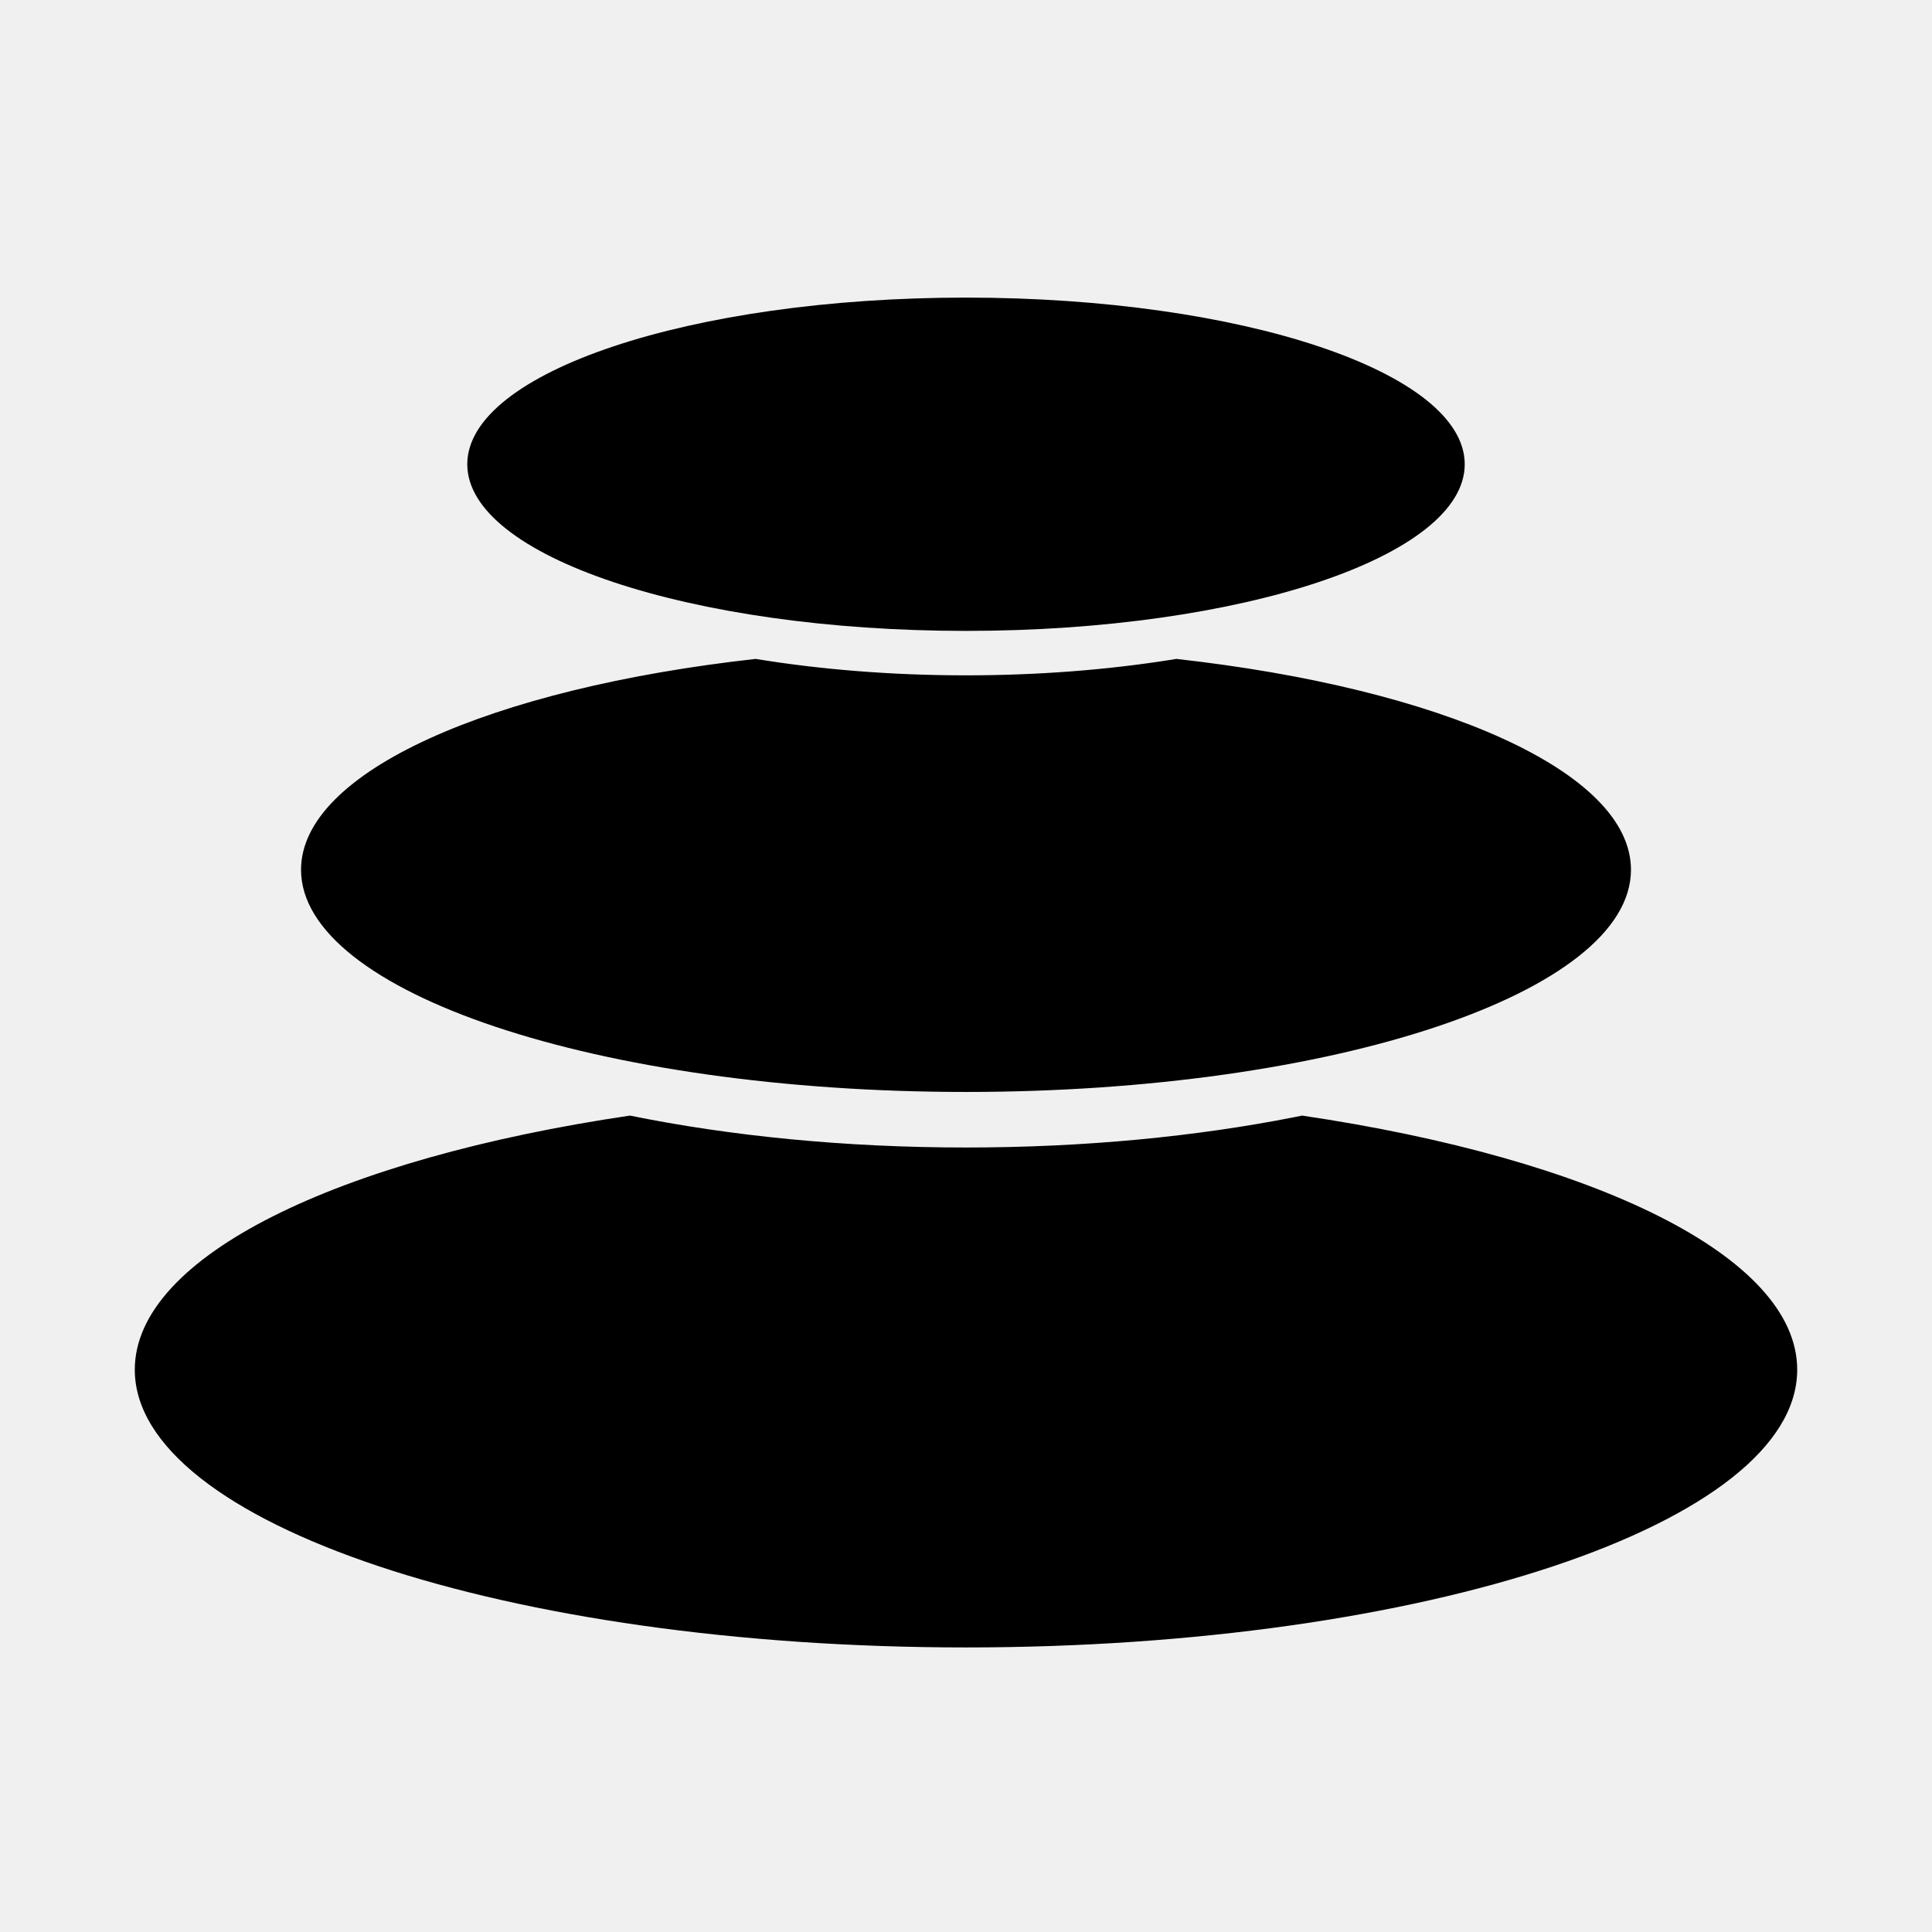
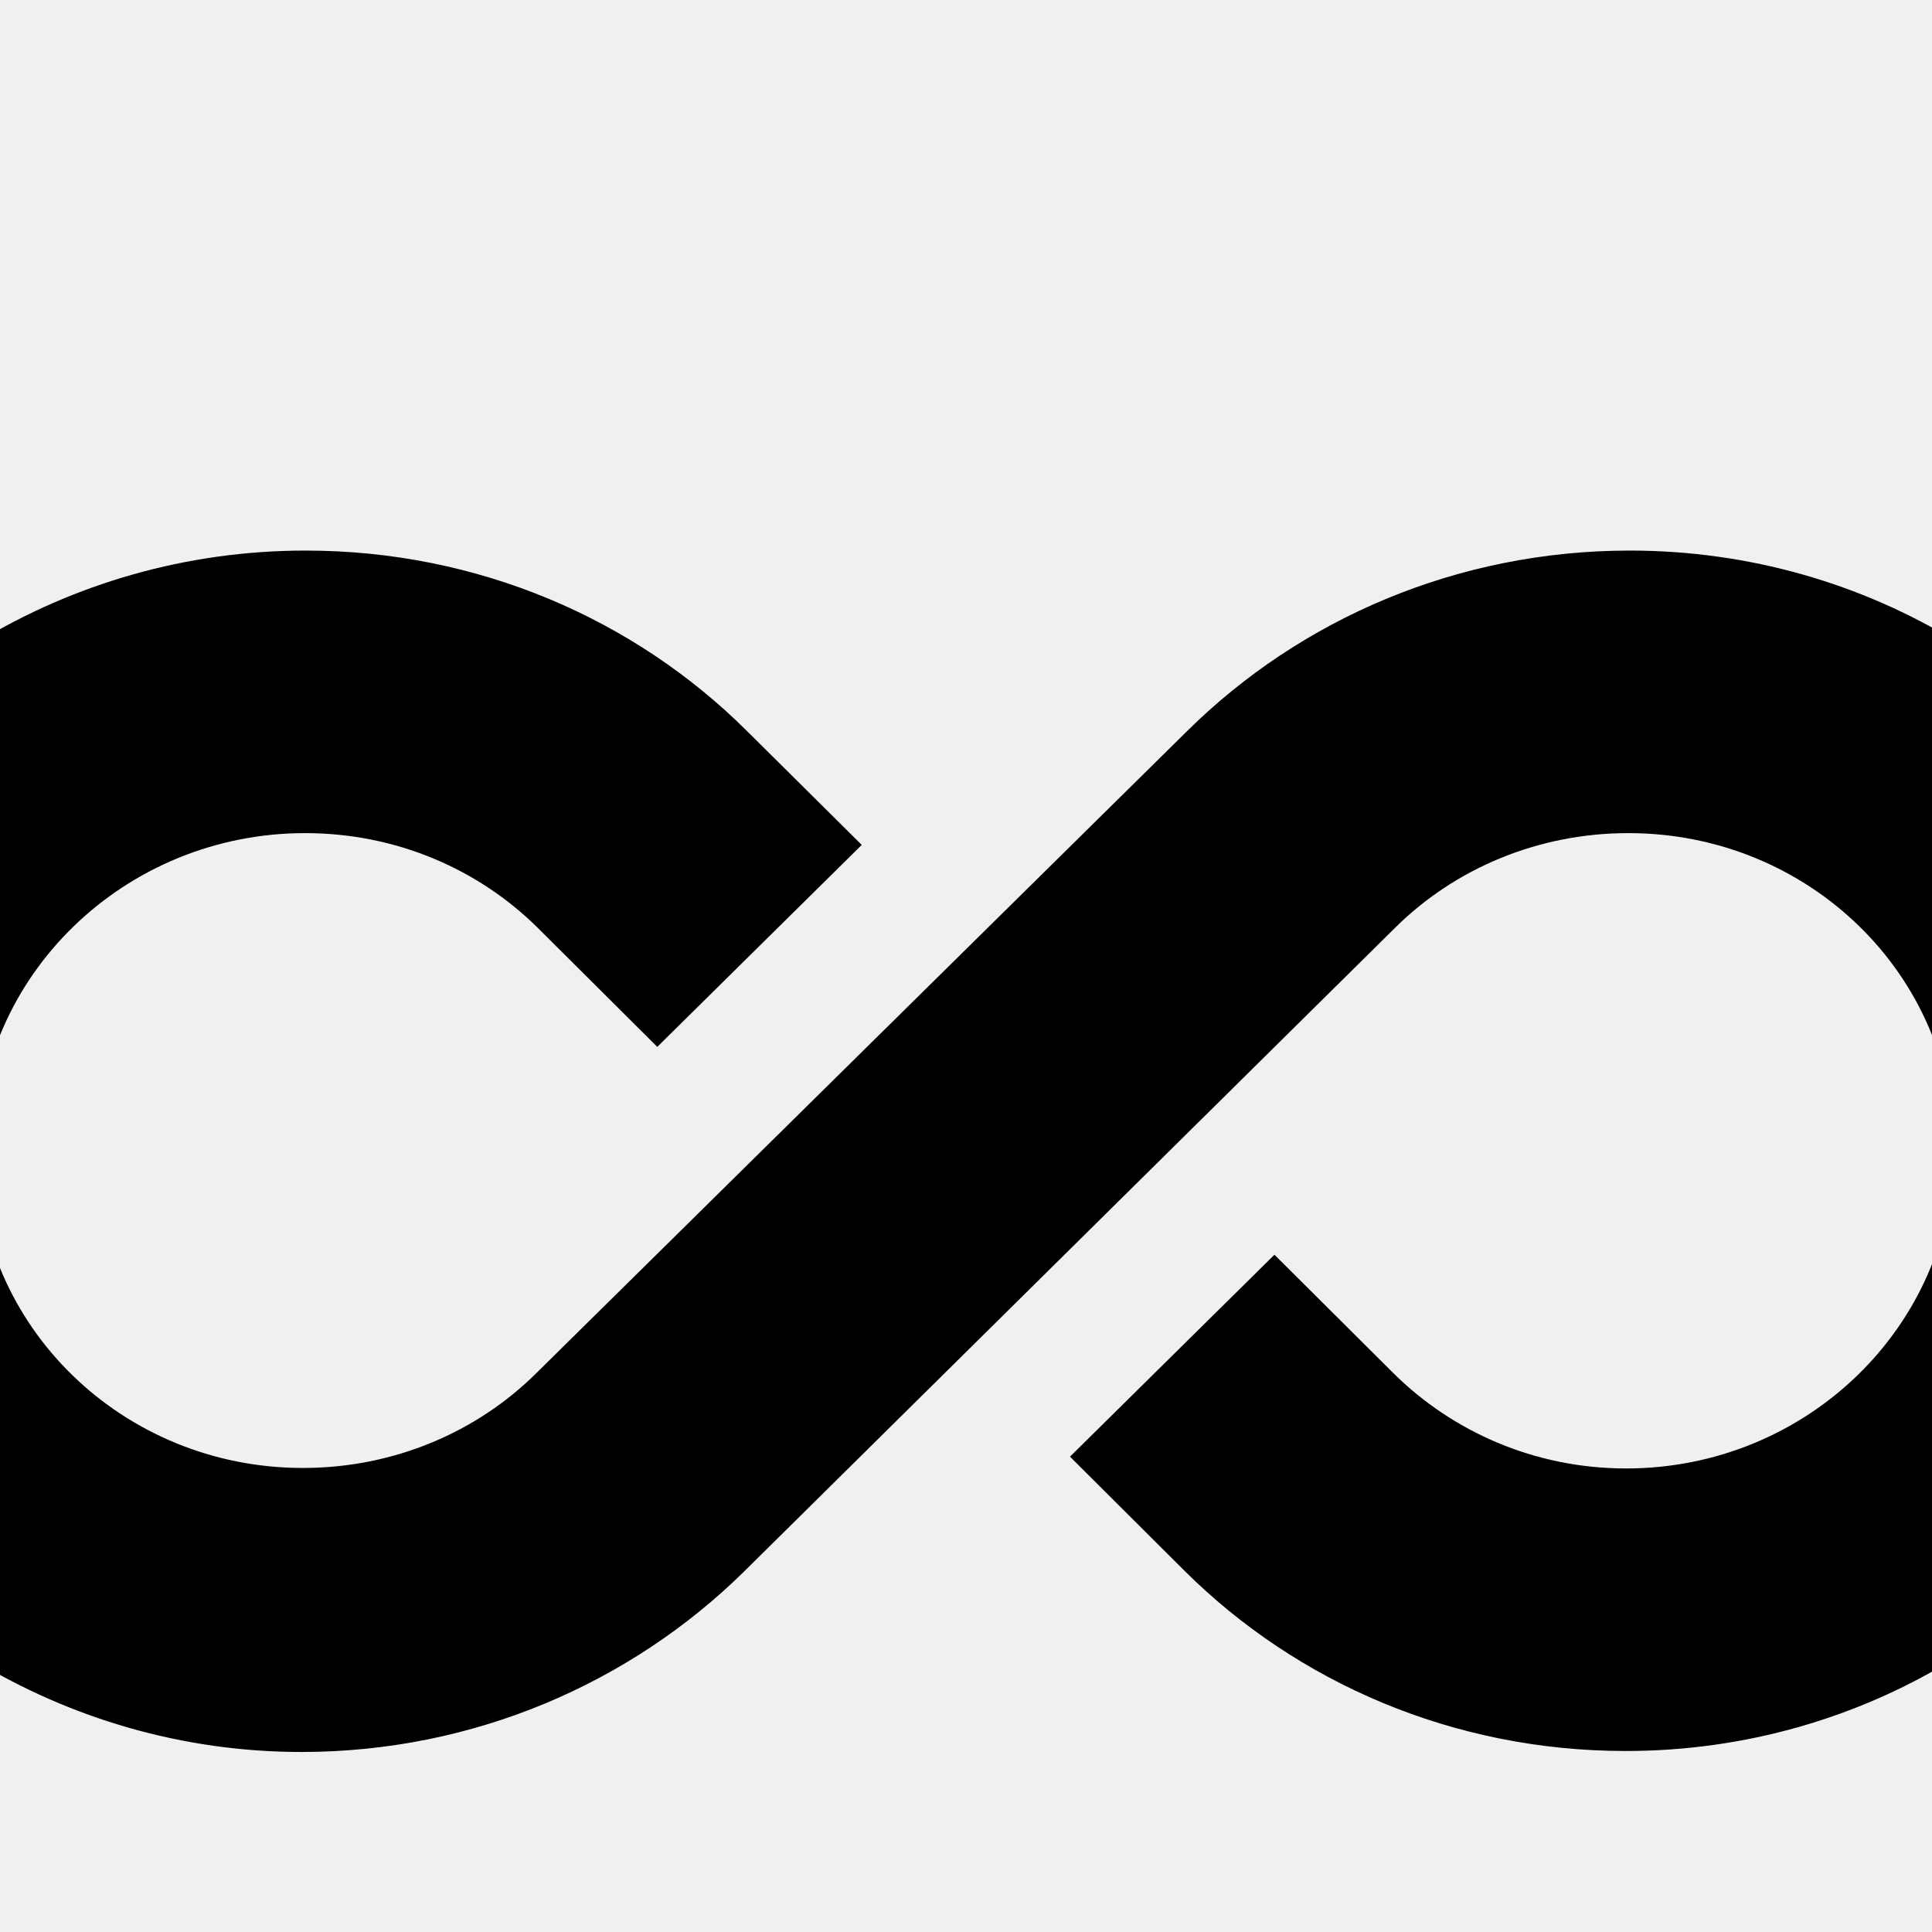
- <svg xmlns="http://www.w3.org/2000/svg" width="258px" height="258px" viewBox="0 0 258 258" version="1.1">
-   <g id="Spread" stroke="none" stroke-width="1" fill="none" fill-rule="evenodd">
-     <g id="pebbles-pad" transform="translate(1, 1)" fill="#000000">
-       <g id="pebbles" transform="translate(17, 38)">
-         <g transform="translate(0, 0.741803)">
-           <path d="M155.879,109.234 C194.826,114.994 222,128.021 222,143.168 C222,163.652 172.304,180.258 111,180.258 C49.696,180.258 0,163.652 0,143.168 C0,128.021 27.174,114.994 66.121,109.234 C79.499,111.955 94.777,113.496 111,113.496 C126.816,113.496 141.734,112.031 154.869,109.439 Z" id="peb-bot" />
-           <path d="M139.093,48.249 C174.368,52.177 199.8,63.299 199.8,76.406 C199.8,92.793 160.043,106.078 111,106.078 C61.957,106.078 22.2,92.793 22.2,76.406 C22.2,63.299 47.632,52.177 82.907,48.249 C91.547,49.662 101.039,50.443 111,50.443 C120.612,50.443 129.788,49.716 138.183,48.396 Z" id="peb-med" />
-           <g id="peb-top" transform="translate(44.4, 0)">
-             <ellipse id="peb-sm" cx="66.6" cy="22.254" rx="66.6" ry="22.254" />
-           </g>
-         </g>
-       </g>
-     </g>
+ <svg xmlns="http://www.w3.org/2000/svg" width="258" height="258" viewBox="0 0 258 258" fill="none">
+   <g clip-path="url(#clip0_6_28)">
+     <path d="M319.506 24.639L318.796 229.957H362.011L362.721 24.639H319.506ZM-142.52 73.524C-188.031 73.524 -225.157 109.417 -225.31 153.709C-225.464 198.001 -188.652 233.894 -143.074 233.894C-97.496 233.894 -60.437 198.001 -60.284 153.709C-60.131 109.417 -96.942 73.524 -142.52 73.524ZM-142.944 196.033C-167.049 196.033 -186.498 177.069 -186.417 153.644C-186.336 130.218 -166.756 111.255 -142.65 111.255C-118.477 111.255 -99.029 130.218 -99.11 153.644C-99.191 177.069 -118.77 196.033 -142.944 196.033ZM261.254 77.396L261.226 85.663C248.625 77.986 233.651 73.524 217.648 73.524C194.555 73.524 173.658 82.711 158.617 97.54L71.621 183.369C63.693 191.243 52.603 196.033 40.449 196.033C16.343 196.033 -3.105 177.069 -3.024 153.644C-2.943 130.218 16.704 111.255 40.742 111.255C52.964 111.255 63.953 116.11 71.826 123.919L87.774 139.798L115.079 112.829L99.669 97.54C84.731 82.711 63.898 73.524 40.805 73.524C24.802 73.524 9.864 77.986 -2.857 85.663L-2.646 24.704H-45.456L-46.166 230.023H-3.356L-3.327 221.755C9.34 229.432 24.315 233.96 40.25 233.96C63.343 233.96 84.24 224.708 99.281 209.944L186.278 123.919C194.205 116.045 205.296 111.255 217.45 111.255C241.555 111.255 261.004 130.218 260.923 153.644C260.842 177.069 241.262 196.098 217.156 196.098C204.935 196.098 193.945 191.177 186.072 183.369L170.191 167.555L142.887 194.524L158.229 209.813C173.168 224.642 194 233.829 217.093 233.829C233.096 233.829 248.102 229.367 260.756 221.624L260.727 229.892H303.604L304.131 77.396H261.254ZM-332.35 119.326C-332.318 109.811 -322.108 105.874 -309.751 105.874C-290.642 105.874 -286.012 114.273 -285.443 125.297H-242.633C-244.957 94.522 -270.209 74.377 -310.318 74.377C-350.359 74.377 -375.755 96.228 -375.852 124.116C-376.076 188.815 -282.528 161.19 -282.622 188.224C-282.647 195.508 -290.099 202.66 -306.102 202.66C-328.924 202.332 -335.367 190.98 -335.334 181.662H-378.819C-378.043 211.059 -351.582 232.91 -308.435 232.91C-268.596 232.91 -237.078 217.621 -236.951 180.941C-236.749 122.606 -332.446 146.885 -332.35 119.326Z" fill="black" />
  </g>
+   <defs>
+     <clipPath id="clip0_6_28">
+       <rect width="258" height="258" rx="20" fill="white" />
+     </clipPath>
+   </defs>
</svg>
